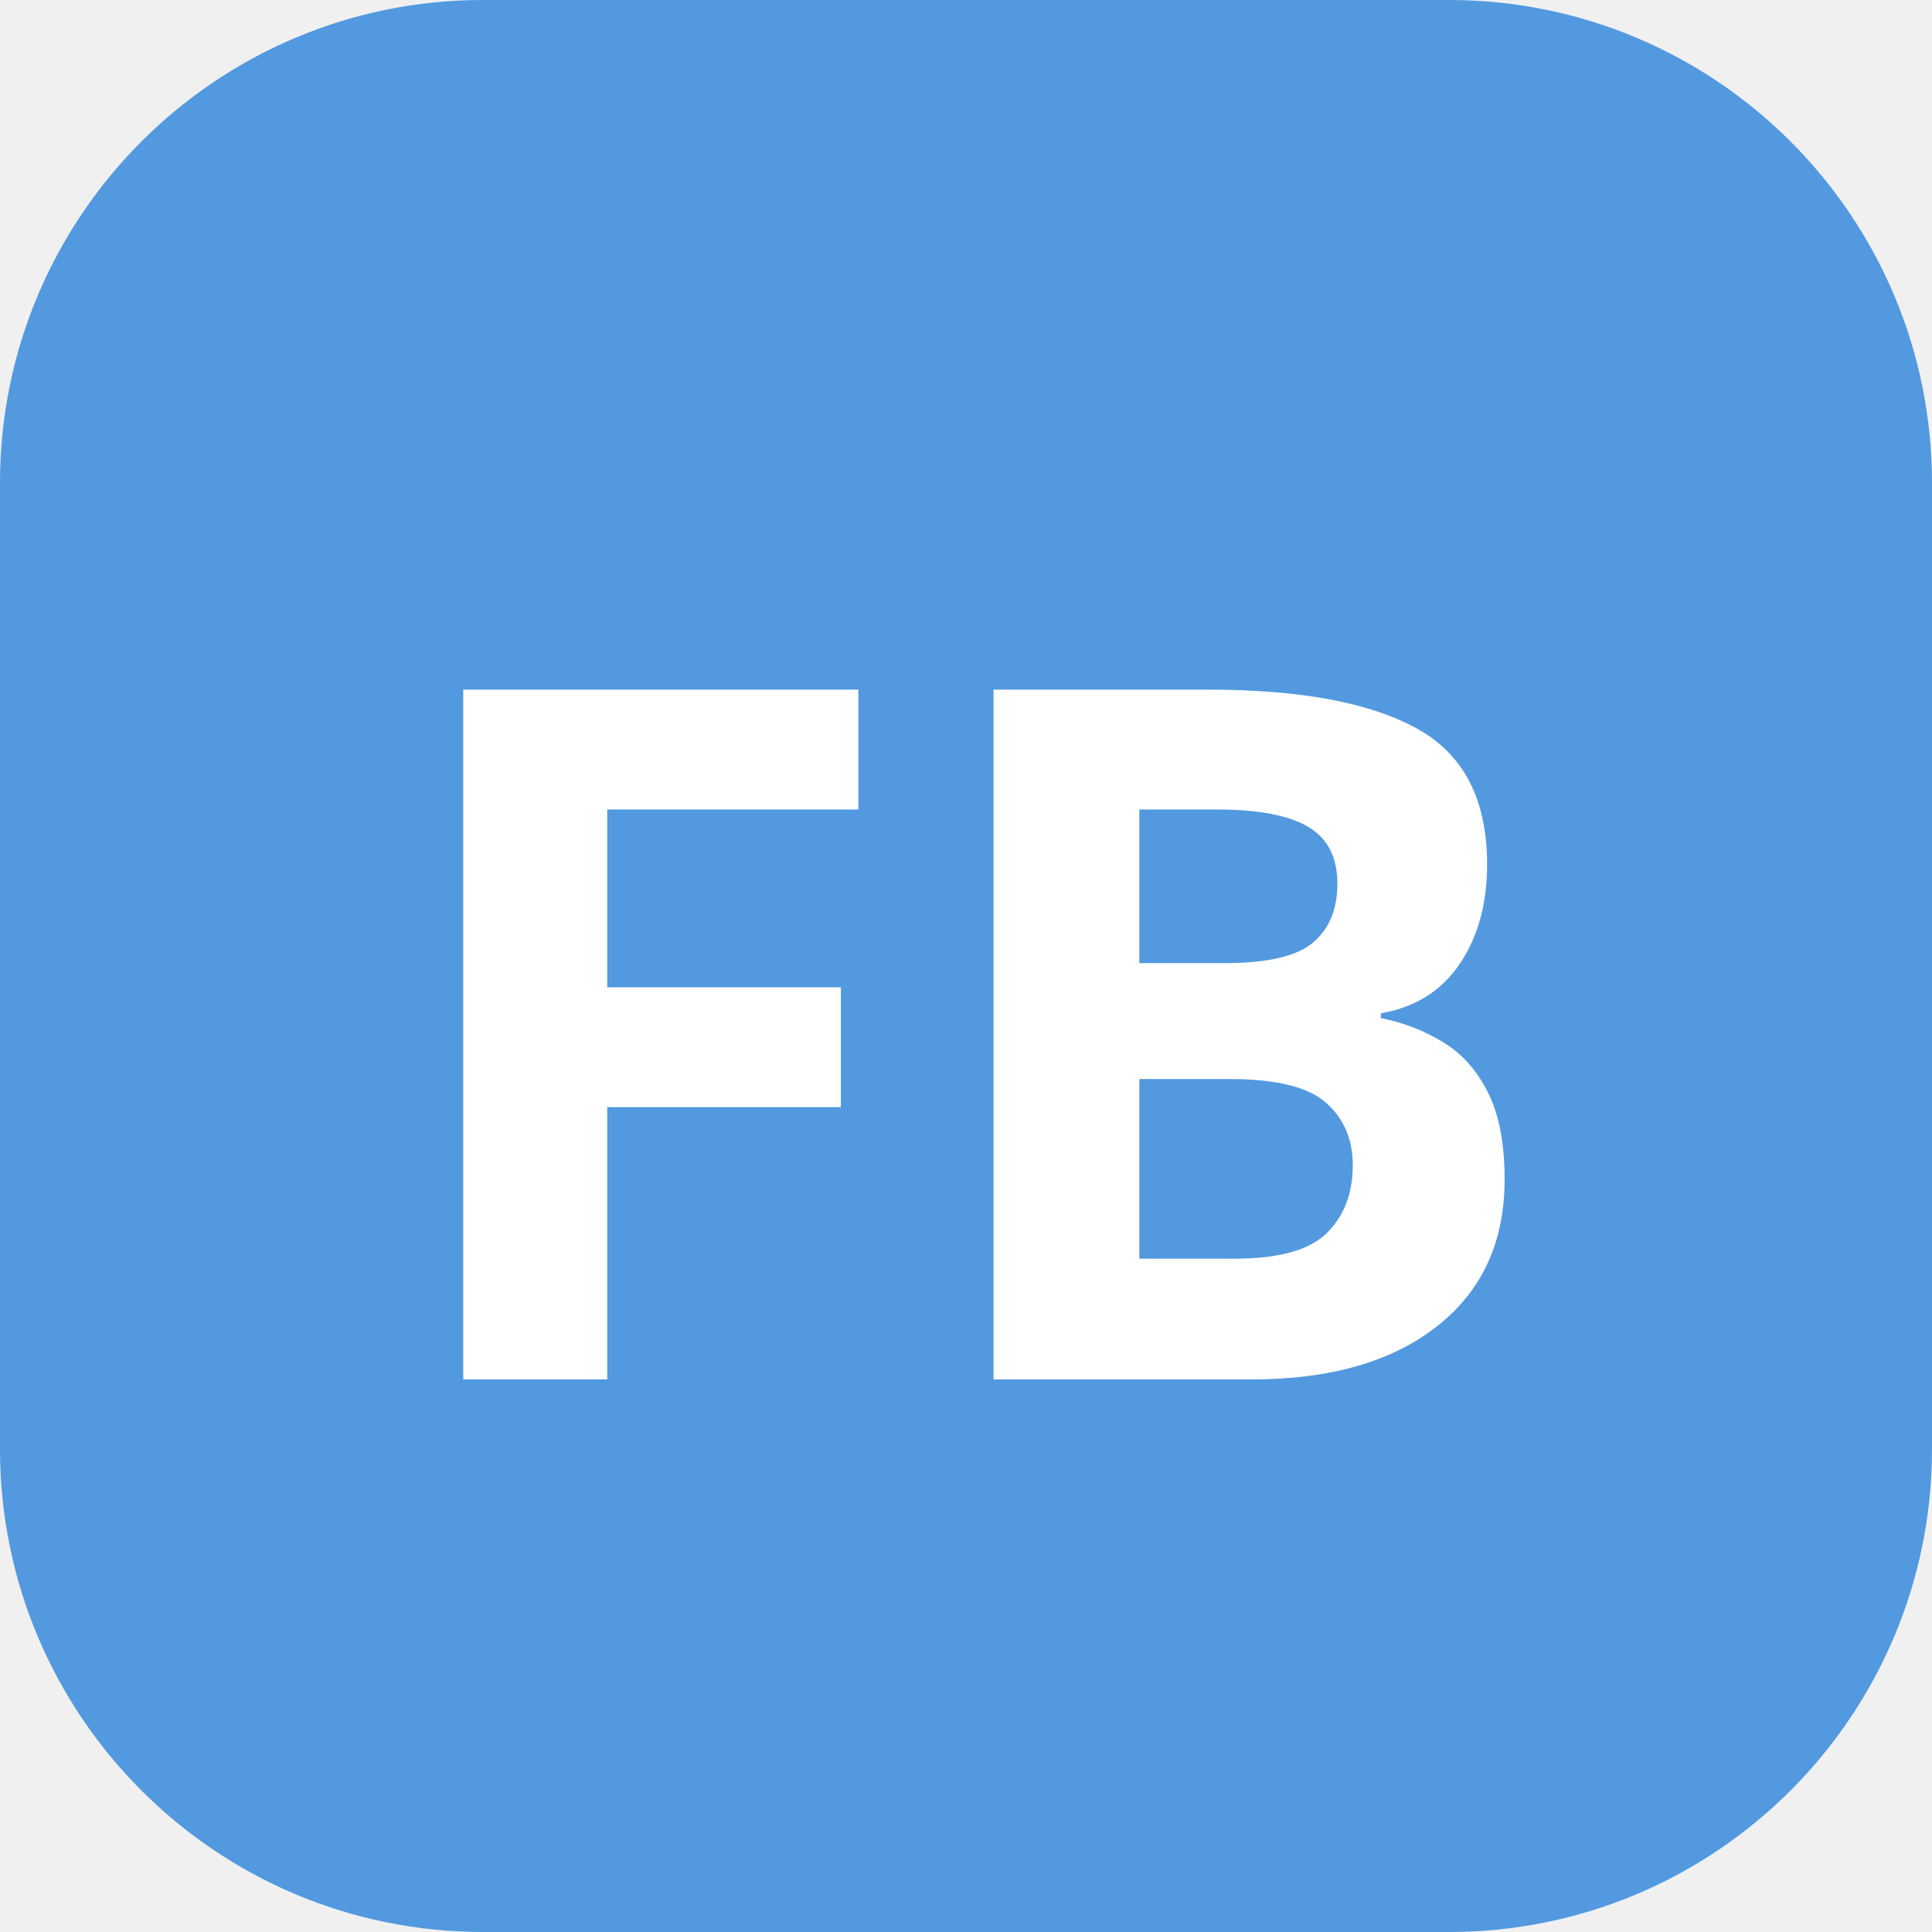
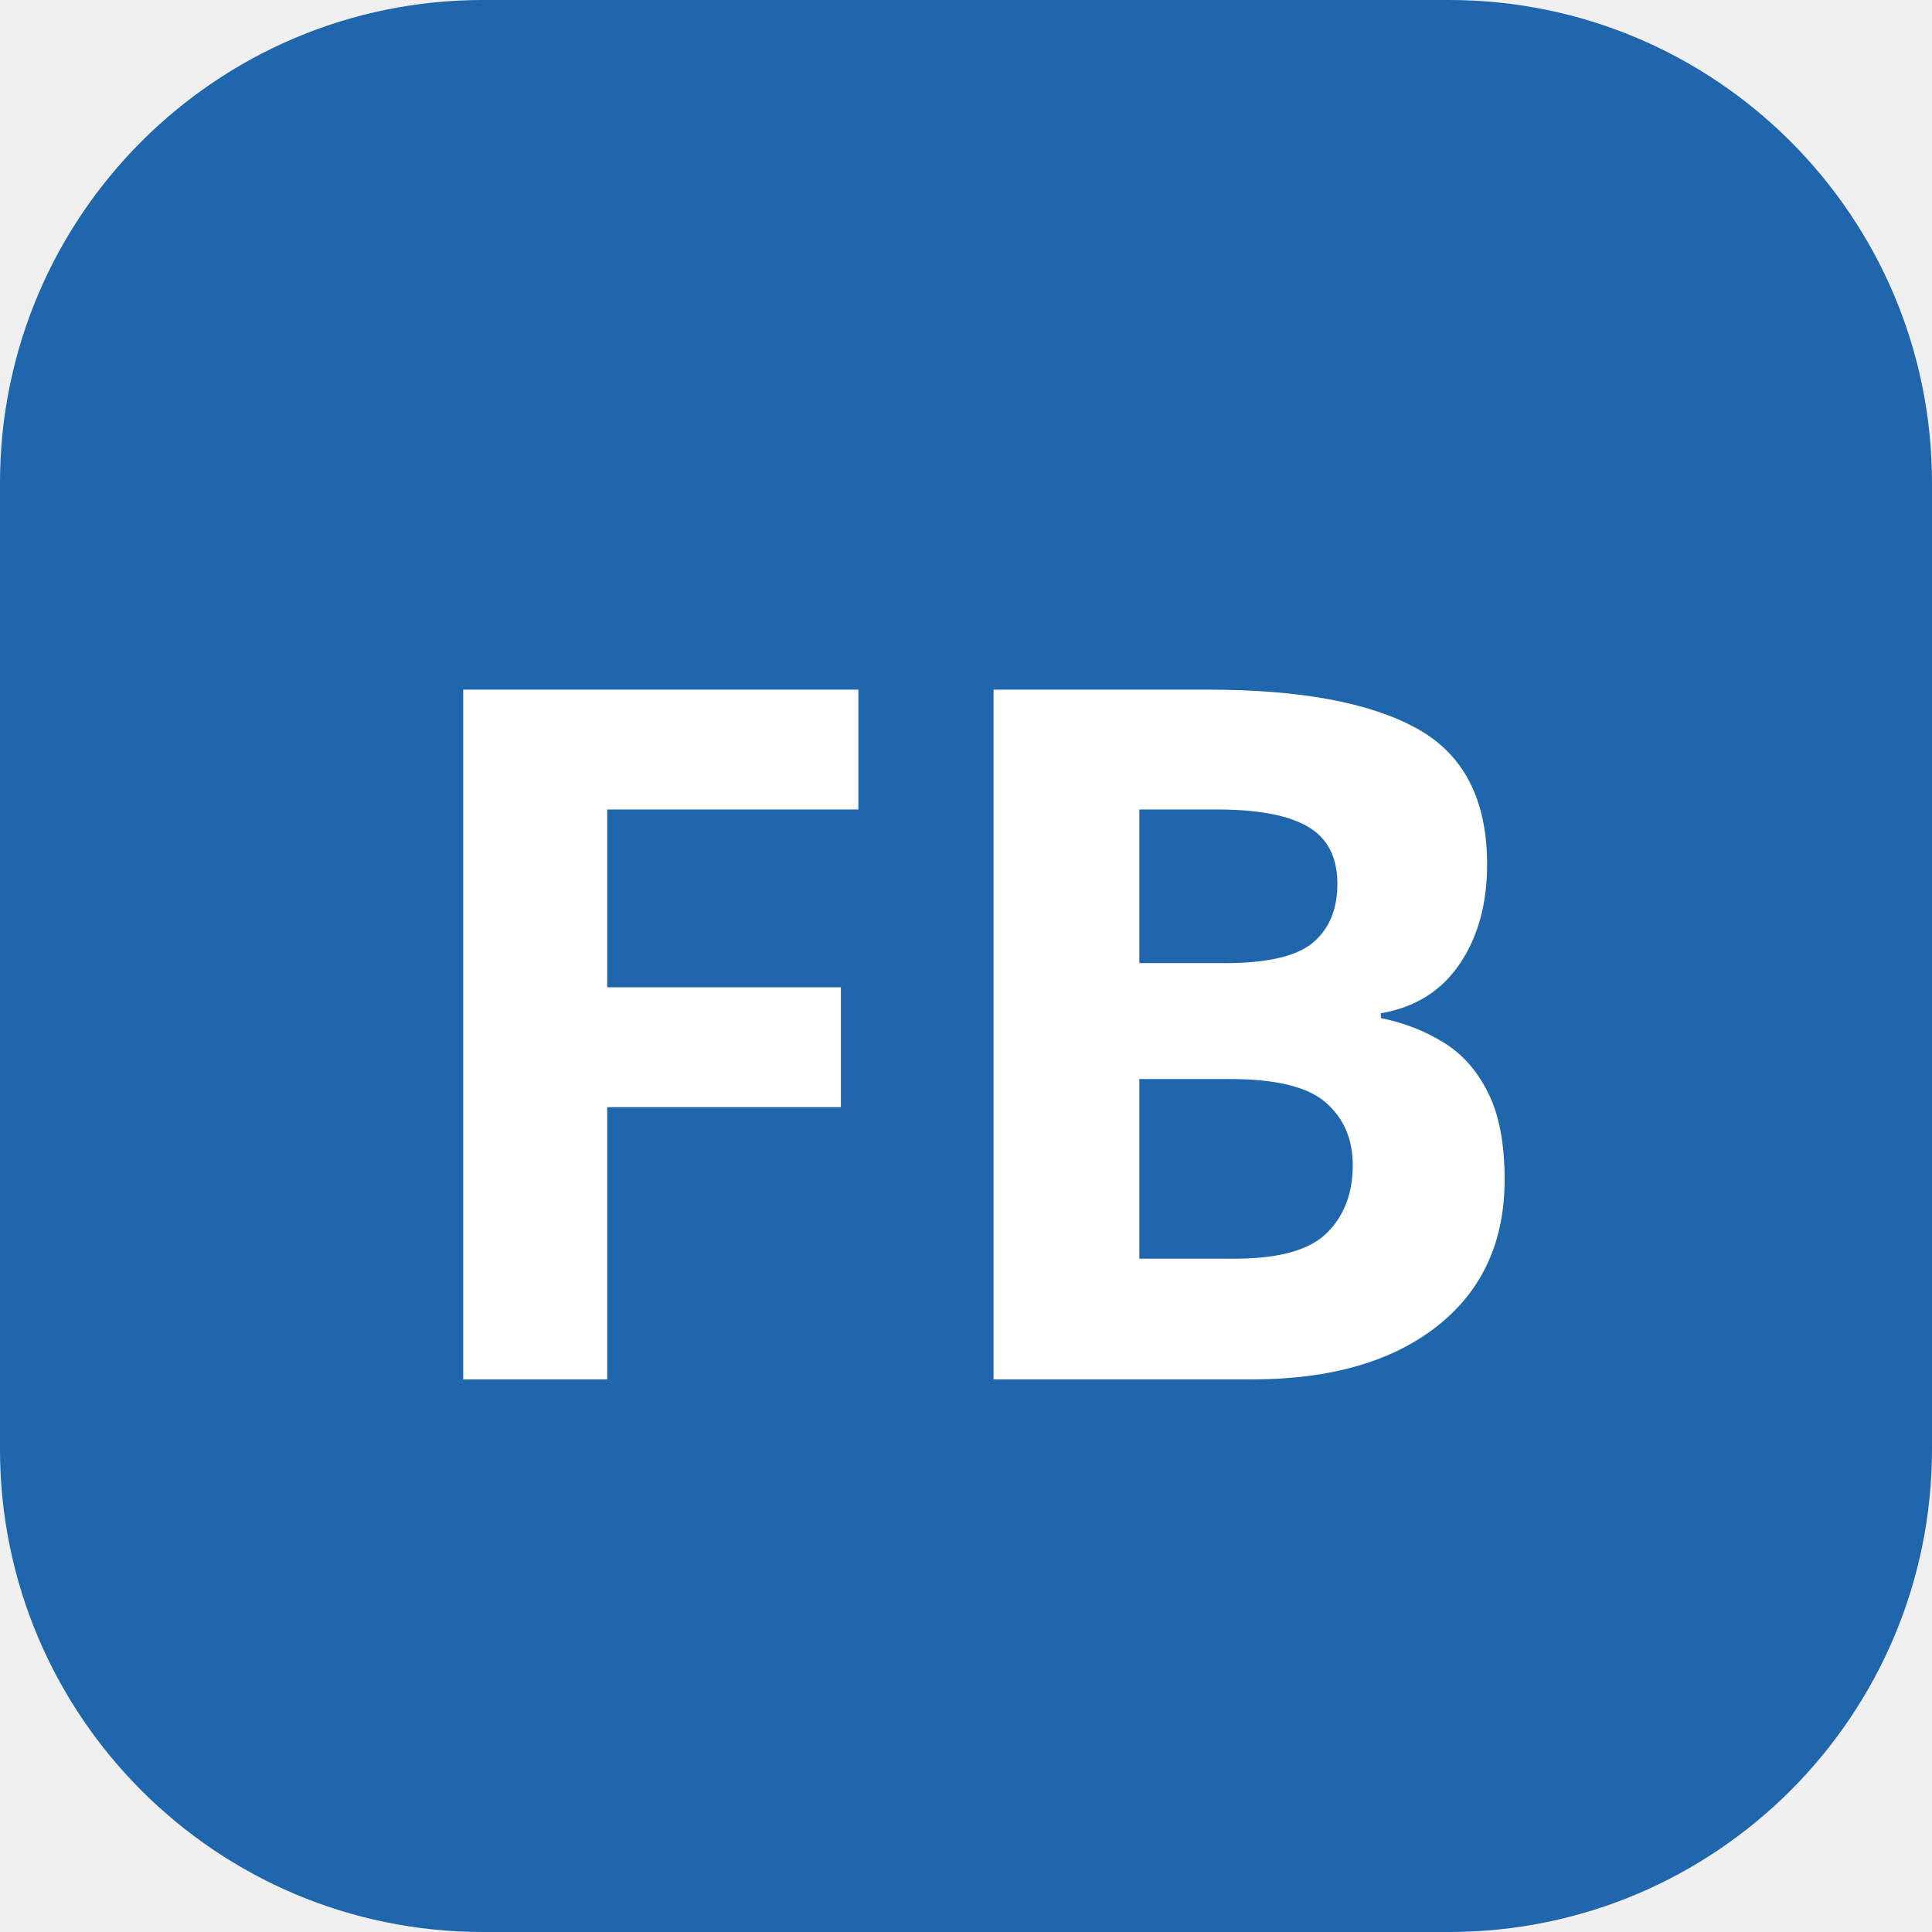
<svg xmlns="http://www.w3.org/2000/svg" viewBox="0 0 100 100">
-   <rect width="100" height="100" rx="25" fill="hsl(210, 70%, 60%)" />
+   <rect width="100" height="100" rx="25" fill="hsl(210, 70%, 40%)" />
  <text x="50" y="52" dominant-baseline="central" text-anchor="middle" font-family="sans-serif" font-weight="bold" font-size="50" fill="white">FB</text>
</svg>
